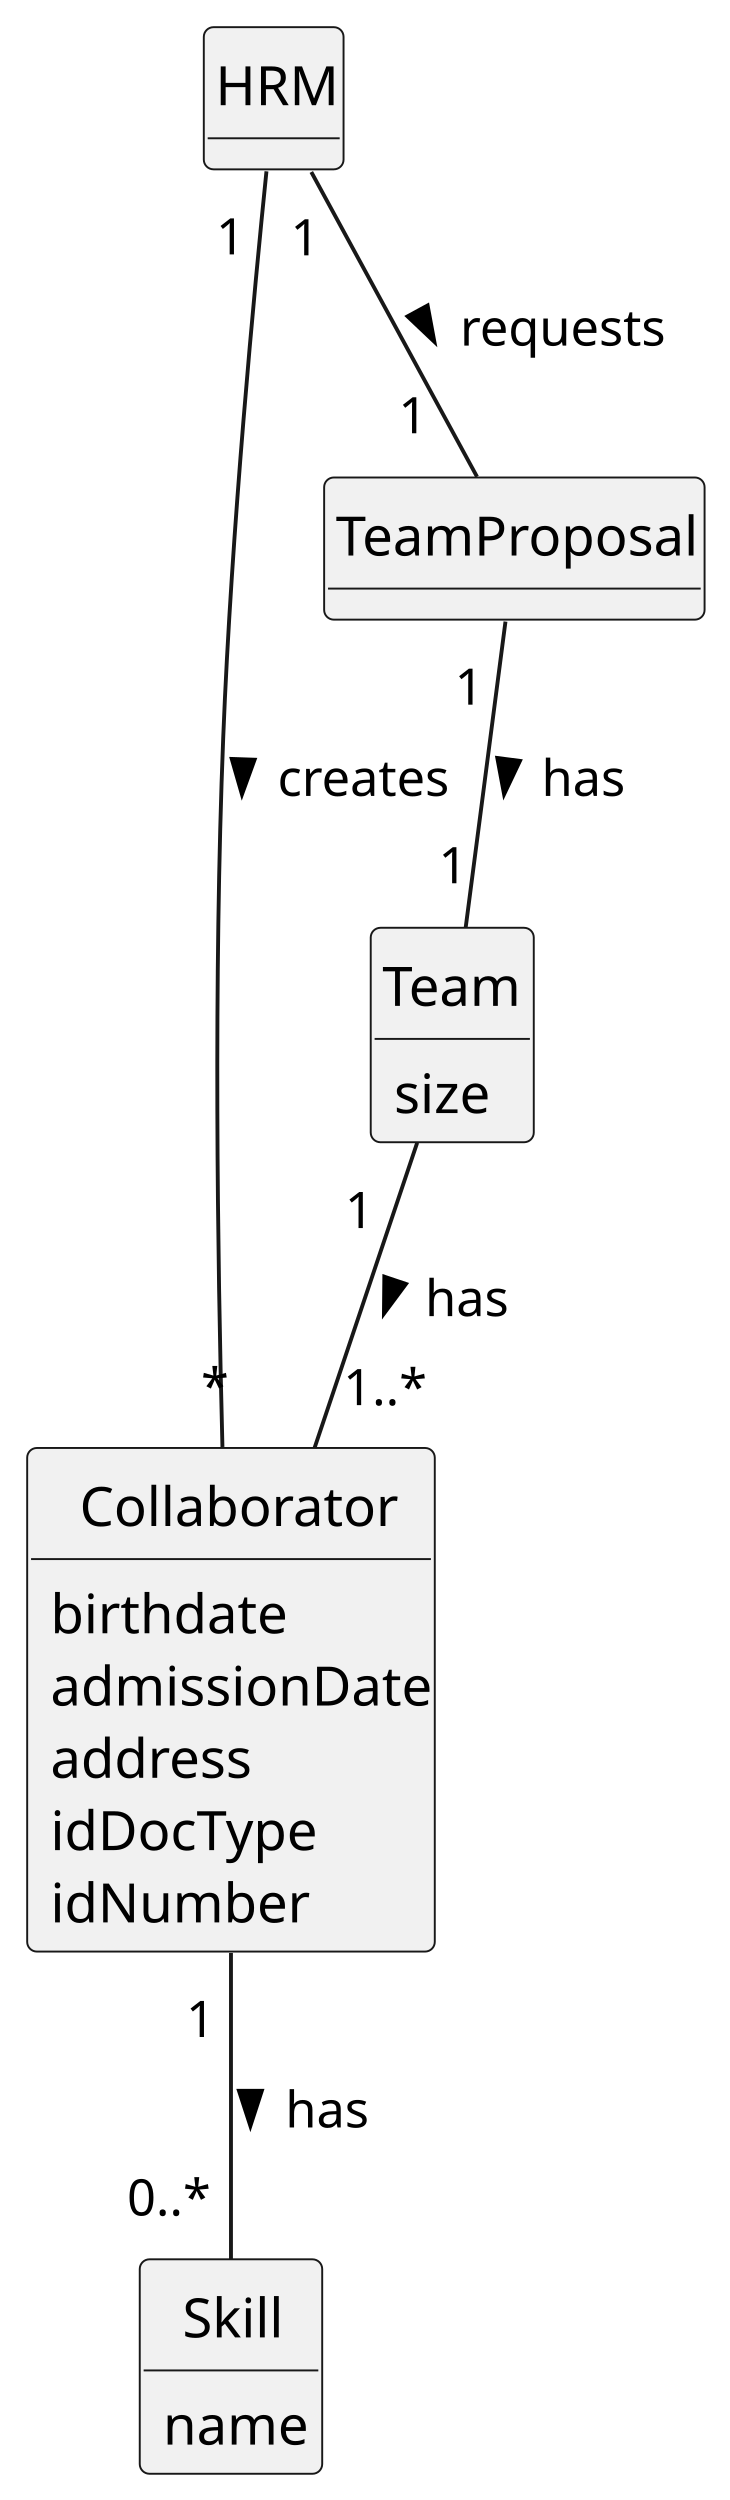
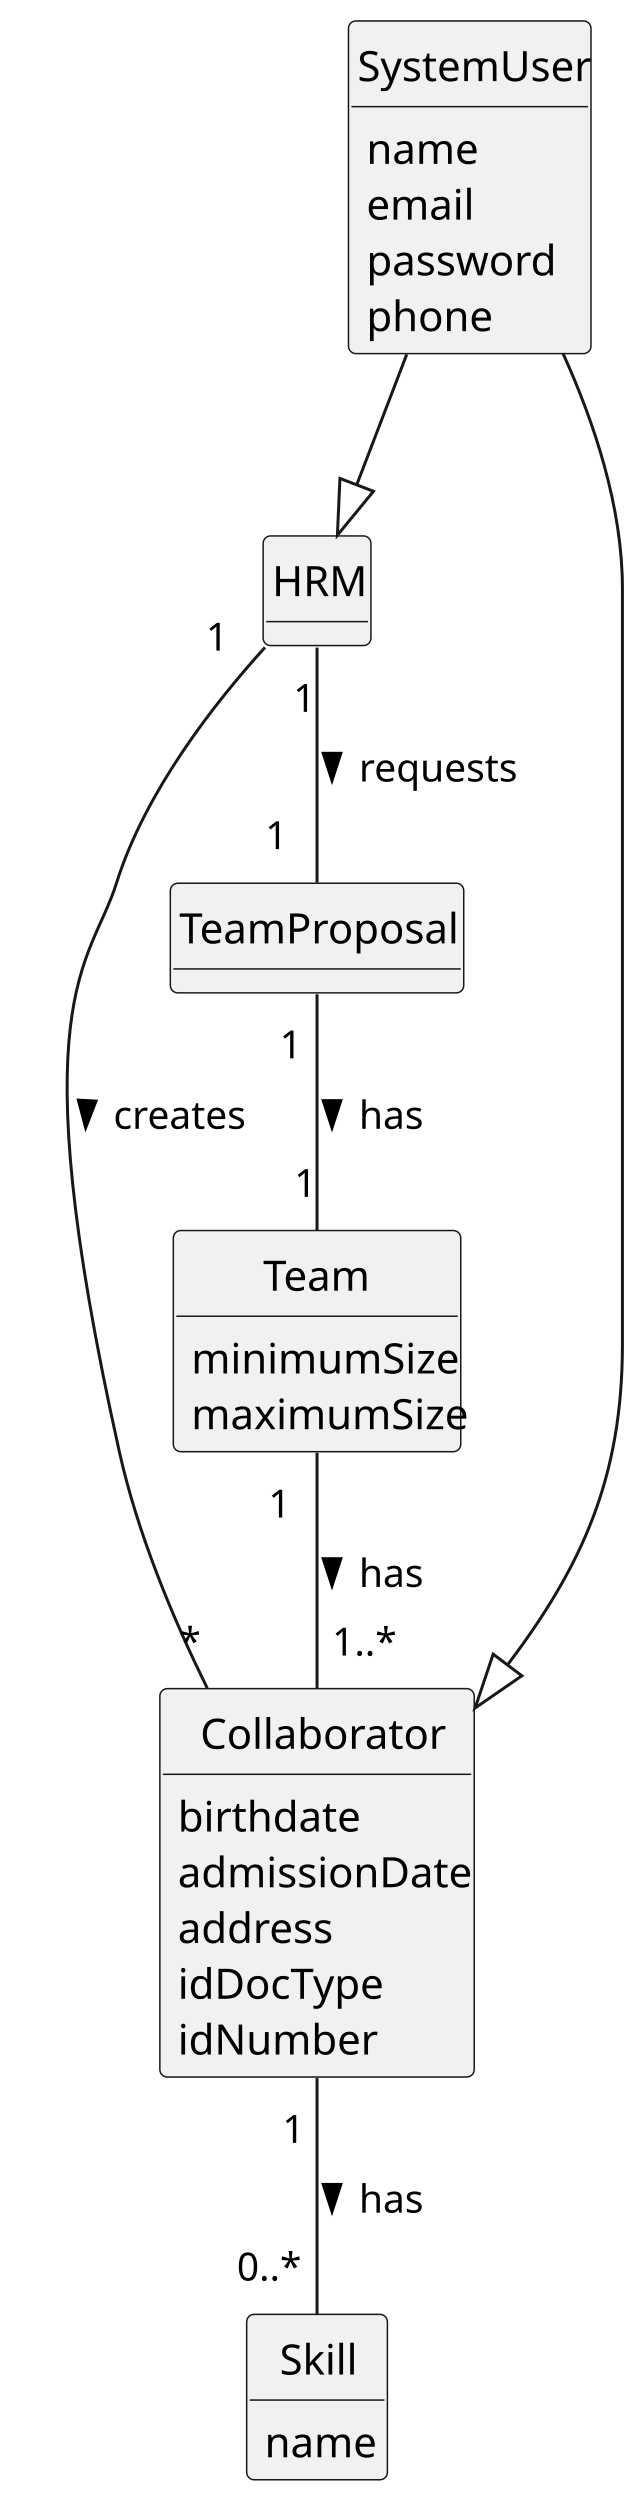
- <svg xmlns="http://www.w3.org/2000/svg" contentStyleType="text/css" height="644px" preserveAspectRatio="none" style="width:188px;height:644px;background:#FFFFFF;" version="1.1" viewBox="0 0 188 644" width="188px" zoomAndPan="magnify">
+ <svg xmlns="http://www.w3.org/2000/svg" contentStyleType="text/css" height="835px" preserveAspectRatio="none" style="width:214px;height:835px;background:#FFFFFF;" version="1.1" viewBox="0 0 214 835" width="214px" zoomAndPan="magnify">
  <defs />
  <g>
    <g id="elem_HRM">
-       <rect codeLine="11" fill="#F1F1F1" height="36.621" id="HRM" rx="2.5" ry="2.5" style="stroke:#181818;stroke-width:0.5;" width="36" x="52.5" y="7" />
-       <text fill="#000000" font-family="sans-serif" font-size="14" lengthAdjust="spacing" textLength="30" x="55.5" y="27.107">HRM</text>
-       <line style="stroke:#181818;stroke-width:0.5;" x1="53.5" x2="87.5" y1="35.621" y2="35.621" />
+       <rect codeLine="11" fill="#F1F1F1" height="36.621" id="HRM" rx="2.5" ry="2.5" style="stroke:#181818;stroke-width:0.5;" width="36" x="87.89" y="179" />
+       <text fill="#000000" font-family="sans-serif" font-size="14" lengthAdjust="spacing" textLength="30" x="90.89" y="199.107">HRM</text>
+       <line style="stroke:#181818;stroke-width:0.5;" x1="88.89" x2="122.89" y1="207.621" y2="207.621" />
+     </g>
+     <g id="elem_SystemUser">
+       <rect codeLine="15" fill="#F1F1F1" height="111.106" id="SystemUser" rx="2.5" ry="2.5" style="stroke:#181818;stroke-width:0.5;" width="81" x="116.39" y="7" />
+       <text fill="#000000" font-family="sans-serif" font-size="14" lengthAdjust="spacing" textLength="75" x="119.39" y="27.107">SystemUser</text>
+       <line style="stroke:#181818;stroke-width:0.5;" x1="117.39" x2="196.39" y1="35.621" y2="35.621" />
+       <text fill="#000000" font-family="sans-serif" font-size="14" lengthAdjust="spacing" textLength="35" x="122.39" y="54.728">name</text>
+       <text fill="#000000" font-family="sans-serif" font-size="14" lengthAdjust="spacing" textLength="33" x="122.39" y="73.35">email</text>
+       <text fill="#000000" font-family="sans-serif" font-size="14" lengthAdjust="spacing" textLength="60" x="122.39" y="91.971">password</text>
+       <text fill="#000000" font-family="sans-serif" font-size="14" lengthAdjust="spacing" textLength="40" x="122.39" y="110.592">phone</text>
    </g>
    <g id="elem_Collaborator">
-       <rect codeLine="15" fill="#F1F1F1" height="129.727" id="Collaborator" rx="2.5" ry="2.5" style="stroke:#181818;stroke-width:0.5;" width="105" x="7" y="373" />
-       <text fill="#000000" font-family="sans-serif" font-size="14" lengthAdjust="spacing" textLength="78" x="20.5" y="393.107">Collaborator</text>
-       <line style="stroke:#181818;stroke-width:0.5;" x1="8" x2="111" y1="401.621" y2="401.621" />
-       <text fill="#000000" font-family="sans-serif" font-size="14" lengthAdjust="spacing" textLength="56" x="13" y="420.728">birthdate</text>
-       <text fill="#000000" font-family="sans-serif" font-size="14" lengthAdjust="spacing" textLength="93" x="13" y="439.35">admissionDate</text>
-       <text fill="#000000" font-family="sans-serif" font-size="14" lengthAdjust="spacing" textLength="51" x="13" y="457.971">address</text>
-       <text fill="#000000" font-family="sans-serif" font-size="14" lengthAdjust="spacing" textLength="68" x="13" y="476.592">idDocType</text>
-       <text fill="#000000" font-family="sans-serif" font-size="14" lengthAdjust="spacing" textLength="60" x="13" y="495.213">idNumber</text>
+       <rect codeLine="23" fill="#F1F1F1" height="129.727" id="Collaborator" rx="2.5" ry="2.5" style="stroke:#181818;stroke-width:0.5;" width="105" x="53.39" y="564" />
+       <text fill="#000000" font-family="sans-serif" font-size="14" lengthAdjust="spacing" textLength="78" x="66.89" y="584.107">Collaborator</text>
+       <line style="stroke:#181818;stroke-width:0.5;" x1="54.39" x2="157.39" y1="592.621" y2="592.621" />
+       <text fill="#000000" font-family="sans-serif" font-size="14" lengthAdjust="spacing" textLength="56" x="59.39" y="611.729">birthdate</text>
+       <text fill="#000000" font-family="sans-serif" font-size="14" lengthAdjust="spacing" textLength="93" x="59.39" y="630.35">admissionDate</text>
+       <text fill="#000000" font-family="sans-serif" font-size="14" lengthAdjust="spacing" textLength="51" x="59.39" y="648.971">address</text>
+       <text fill="#000000" font-family="sans-serif" font-size="14" lengthAdjust="spacing" textLength="68" x="59.39" y="667.592">idDocType</text>
+       <text fill="#000000" font-family="sans-serif" font-size="14" lengthAdjust="spacing" textLength="60" x="59.39" y="686.213">idNumber</text>
    </g>
    <g id="elem_TeamProposal">
-       <rect codeLine="23" fill="#F1F1F1" height="36.621" id="TeamProposal" rx="2.5" ry="2.5" style="stroke:#181818;stroke-width:0.5;" width="98" x="83.5" y="123" />
-       <text fill="#000000" font-family="sans-serif" font-size="14" lengthAdjust="spacing" textLength="92" x="86.5" y="143.107">TeamProposal</text>
-       <line style="stroke:#181818;stroke-width:0.5;" x1="84.5" x2="180.5" y1="151.621" y2="151.621" />
+       <rect codeLine="31" fill="#F1F1F1" height="36.621" id="TeamProposal" rx="2.5" ry="2.5" style="stroke:#181818;stroke-width:0.5;" width="98" x="56.89" y="295" />
+       <text fill="#000000" font-family="sans-serif" font-size="14" lengthAdjust="spacing" textLength="92" x="59.89" y="315.107">TeamProposal</text>
+       <line style="stroke:#181818;stroke-width:0.5;" x1="57.89" x2="153.89" y1="323.621" y2="323.621" />
    </g>
    <g id="elem_Team">
-       <rect codeLine="26" fill="#F1F1F1" height="55.242" id="Team" rx="2.5" ry="2.5" style="stroke:#181818;stroke-width:0.5;" width="42" x="95.5" y="239" />
-       <text fill="#000000" font-family="sans-serif" font-size="14" lengthAdjust="spacing" textLength="36" x="98.5" y="259.107">Team</text>
-       <line style="stroke:#181818;stroke-width:0.5;" x1="96.5" x2="136.5" y1="267.621" y2="267.621" />
-       <text fill="#000000" font-family="sans-serif" font-size="14" lengthAdjust="spacing" textLength="24" x="101.5" y="286.728">size</text>
+       <rect codeLine="34" fill="#F1F1F1" height="73.863" id="Team" rx="2.5" ry="2.5" style="stroke:#181818;stroke-width:0.5;" width="96" x="57.89" y="411" />
+       <text fill="#000000" font-family="sans-serif" font-size="14" lengthAdjust="spacing" textLength="36" x="87.89" y="431.107">Team</text>
+       <line style="stroke:#181818;stroke-width:0.5;" x1="58.89" x2="152.89" y1="439.621" y2="439.621" />
+       <text fill="#000000" font-family="sans-serif" font-size="14" lengthAdjust="spacing" textLength="81" x="63.89" y="458.728">minimumSize</text>
+       <text fill="#000000" font-family="sans-serif" font-size="14" lengthAdjust="spacing" textLength="84" x="63.89" y="477.35">maximumSize</text>
    </g>
    <g id="elem_Skill">
-       <rect codeLine="31" fill="#F1F1F1" height="55.242" id="Skill" rx="2.5" ry="2.5" style="stroke:#181818;stroke-width:0.5;" width="47" x="36" y="582" />
-       <text fill="#000000" font-family="sans-serif" font-size="14" lengthAdjust="spacing" textLength="25" x="47" y="602.107">Skill</text>
-       <line style="stroke:#181818;stroke-width:0.5;" x1="37" x2="82" y1="610.621" y2="610.621" />
-       <text fill="#000000" font-family="sans-serif" font-size="14" lengthAdjust="spacing" textLength="35" x="42" y="629.729">name</text>
+       <rect codeLine="40" fill="#F1F1F1" height="55.242" id="Skill" rx="2.5" ry="2.5" style="stroke:#181818;stroke-width:0.5;" width="47" x="82.39" y="773" />
+       <text fill="#000000" font-family="sans-serif" font-size="14" lengthAdjust="spacing" textLength="25" x="93.39" y="793.107">Skill</text>
+       <line style="stroke:#181818;stroke-width:0.5;" x1="83.39" x2="128.39" y1="801.621" y2="801.621" />
+       <text fill="#000000" font-family="sans-serif" font-size="14" lengthAdjust="spacing" textLength="35" x="88.39" y="820.729">name</text>
    </g>
    <g id="link_HRM_Collaborator">
-       <path codeLine="35" d="M68.64,44.13 C65.58,74.08 59.61,136.79 57.5,190 C55.04,252.02 56,322.88 57.3,372.74 " fill="none" id="HRM-Collaborator" style="stroke:#181818;stroke-width:1.0;" />
-       <polygon fill="#000000" points="62.328,204.643,65.577,195.704,59.702,195.501,62.328,204.643" style="stroke:#000000;stroke-width:1.0;" />
-       <text fill="#000000" font-family="sans-serif" font-size="13" lengthAdjust="spacing" textLength="43" x="71.5" y="205.028">creates</text>
-       <text fill="#000000" font-family="sans-serif" font-size="13" lengthAdjust="spacing" textLength="7" x="55.662" y="65.54">1</text>
-       <text fill="#000000" font-family="sans-serif" font-size="13" lengthAdjust="spacing" textLength="5" x="51.786" y="361.732">*</text>
+       <path codeLine="44" d="M88.5,216.24 C72.08,234.32 48.58,264.05 38.89,295 C30.35,322.29 6,333.07 39.89,485 C45.9,511.95 57.44,539.9 69.22,563.86 " fill="none" id="HRM-Collaborator" style="stroke:#181818;stroke-width:1.0;" />
+       <polygon fill="#000000" points="28.613,376.638,32.048,367.769,26.18,367.444,28.613,376.638" style="stroke:#000000;stroke-width:1.0;" />
+       <text fill="#000000" font-family="sans-serif" font-size="13" lengthAdjust="spacing" textLength="43" x="37.89" y="377.028">creates</text>
+       <text fill="#000000" font-family="sans-serif" font-size="13" lengthAdjust="spacing" textLength="7" x="68.773" y="217.3">1</text>
+       <text fill="#000000" font-family="sans-serif" font-size="13" lengthAdjust="spacing" textLength="5" x="59.936" y="552.865">*</text>
    </g>
    <g id="link_HRM_TeamProposal">
-       <path codeLine="36" d="M80.19,44.31 C91.84,65.73 111.26,101.45 122.88,122.81 " fill="none" id="HRM-TeamProposal" style="stroke:#181818;stroke-width:1.0;" />
-       <polygon fill="#000000" points="111.889,88.038,110.149,78.688,104.986,81.496,111.889,88.038" style="stroke:#000000;stroke-width:1.0;" />
-       <text fill="#000000" font-family="sans-serif" font-size="13" lengthAdjust="spacing" textLength="50" x="118.5" y="89.028">requests</text>
-       <text fill="#000000" font-family="sans-serif" font-size="13" lengthAdjust="spacing" textLength="7" x="74.854" y="65.768">1</text>
-       <text fill="#000000" font-family="sans-serif" font-size="13" lengthAdjust="spacing" textLength="7" x="102.637" y="111.614">1</text>
+       <path codeLine="45" d="M105.89,216.31 C105.89,237.73 105.89,273.45 105.89,294.81 " fill="none" id="HRM-TeamProposal" style="stroke:#181818;stroke-width:1.0;" />
+       <polygon fill="#000000" points="110.89,260.646,113.829,251.6,107.951,251.6,110.89,260.646" style="stroke:#000000;stroke-width:1.0;" />
+       <text fill="#000000" font-family="sans-serif" font-size="13" lengthAdjust="spacing" textLength="50" x="119.89" y="261.028">requests</text>
+       <text fill="#000000" font-family="sans-serif" font-size="13" lengthAdjust="spacing" textLength="7" x="97.949" y="237.768">1</text>
+       <text fill="#000000" font-family="sans-serif" font-size="13" lengthAdjust="spacing" textLength="7" x="88.593" y="283.614">1</text>
    </g>
    <g id="link_TeamProposal_Team">
-       <path codeLine="37" d="M130.21,160.12 C127.53,180.72 123.07,215 119.97,238.85 " fill="none" id="TeamProposal-Team" style="stroke:#181818;stroke-width:1.0;" />
-       <polygon fill="#000000" points="129.855,204.604,133.936,196.013,128.107,195.255,129.855,204.604" style="stroke:#000000;stroke-width:1.0;" />
-       <text fill="#000000" font-family="sans-serif" font-size="13" lengthAdjust="spacing" textLength="21" x="139.5" y="205.028">has</text>
-       <text fill="#000000" font-family="sans-serif" font-size="13" lengthAdjust="spacing" textLength="7" x="117.116" y="181.527">1</text>
-       <text fill="#000000" font-family="sans-serif" font-size="13" lengthAdjust="spacing" textLength="7" x="112.963" y="227.524">1</text>
+       <path codeLine="46" d="M105.89,332.09 C105.89,352.09 105.89,385.25 105.89,410.83 " fill="none" id="TeamProposal-Team" style="stroke:#181818;stroke-width:1.0;" />
+       <polygon fill="#000000" points="110.89,376.646,113.829,367.6,107.951,367.6,110.89,376.646" style="stroke:#000000;stroke-width:1.0;" />
+       <text fill="#000000" font-family="sans-serif" font-size="13" lengthAdjust="spacing" textLength="21" x="119.89" y="377.028">has</text>
+       <text fill="#000000" font-family="sans-serif" font-size="13" lengthAdjust="spacing" textLength="7" x="93.412" y="353.489">1</text>
+       <text fill="#000000" font-family="sans-serif" font-size="13" lengthAdjust="spacing" textLength="7" x="98.267" y="399.761">1</text>
    </g>
    <g id="link_Team_Collaborator">
-       <path codeLine="38" d="M107.47,294.36 C100.37,315.45 90.2,345.72 81.04,372.95 " fill="none" id="Team-Collaborator" style="stroke:#181818;stroke-width:1.0;" />
-       <polygon fill="#000000" points="98.906,338.385,104.575,330.748,99.004,328.875,98.906,338.385" style="stroke:#000000;stroke-width:1.0;" />
-       <text fill="#000000" font-family="sans-serif" font-size="13" lengthAdjust="spacing" textLength="21" x="109.5" y="339.028">has</text>
-       <text fill="#000000" font-family="sans-serif" font-size="13" lengthAdjust="spacing" textLength="7" x="88.854" y="316.347">1</text>
-       <text fill="#000000" font-family="sans-serif" font-size="13" lengthAdjust="spacing" textLength="20" x="88.427" y="361.965">1..*</text>
+       <path codeLine="47" d="M105.89,485.22 C105.89,507.8 105.89,537.49 105.89,563.94 " fill="none" id="Team-Collaborator" style="stroke:#181818;stroke-width:1.0;" />
+       <polygon fill="#000000" points="110.89,529.645,113.829,520.6,107.951,520.6,110.89,529.645" style="stroke:#000000;stroke-width:1.0;" />
+       <text fill="#000000" font-family="sans-serif" font-size="13" lengthAdjust="spacing" textLength="21" x="119.89" y="530.028">has</text>
+       <text fill="#000000" font-family="sans-serif" font-size="13" lengthAdjust="spacing" textLength="7" x="89.648" y="506.856">1</text>
+       <text fill="#000000" font-family="sans-serif" font-size="13" lengthAdjust="spacing" textLength="20" x="110.921" y="552.954">1..*</text>
    </g>
    <g id="link_Collaborator_Skill">
-       <path codeLine="39" d="M59.5,503.08 C59.5,530.46 59.5,560.89 59.5,582 " fill="none" id="Collaborator-Skill" style="stroke:#181818;stroke-width:1.0;" />
-       <polygon fill="#000000" points="64.5,547.645,67.439,538.6,61.561,538.6,64.5,547.645" style="stroke:#000000;stroke-width:1.0;" />
-       <text fill="#000000" font-family="sans-serif" font-size="13" lengthAdjust="spacing" textLength="21" x="73.5" y="548.028">has</text>
-       <text fill="#000000" font-family="sans-serif" font-size="13" lengthAdjust="spacing" textLength="7" x="47.933" y="524.725">1</text>
-       <text fill="#000000" font-family="sans-serif" font-size="13" lengthAdjust="spacing" textLength="20" x="32.725" y="570.709">0..*</text>
+       <path codeLine="48" d="M105.89,694.08 C105.89,721.46 105.89,751.89 105.89,773 " fill="none" id="Collaborator-Skill" style="stroke:#181818;stroke-width:1.0;" />
+       <polygon fill="#000000" points="110.89,738.645,113.829,729.6,107.951,729.6,110.89,738.645" style="stroke:#000000;stroke-width:1.0;" />
+       <text fill="#000000" font-family="sans-serif" font-size="13" lengthAdjust="spacing" textLength="21" x="119.89" y="739.028">has</text>
+       <text fill="#000000" font-family="sans-serif" font-size="13" lengthAdjust="spacing" textLength="7" x="94.323" y="715.725">1</text>
+       <text fill="#000000" font-family="sans-serif" font-size="13" lengthAdjust="spacing" textLength="20" x="79.115" y="761.709">0..*</text>
+     </g>
+     <g id="link_SystemUser_HRM">
+       <path codeLine="49" d="M135.85,118.36 C127.57,139.97 125.082,146.476 119.142,161.946 " fill="none" id="SystemUser-to-HRM" style="stroke:#181818;stroke-width:1.0;" />
+       <polygon fill="none" points="112.69,178.75,124.743,164.097,113.541,159.795,112.69,178.75" style="stroke:#181818;stroke-width:1.0;" />
+     </g>
+     <g id="link_SystemUser_Collaborator">
+       <path codeLine="50" d="M188.03,118.03 C198.64,141.43 207.89,169.54 207.89,196.5 C207.89,196.5 207.89,196.5 207.89,449 C207.89,493.71 194.399,523.051 169.508,556.101 " fill="none" id="SystemUser-to-Collaborator" style="stroke:#181818;stroke-width:1.0;" />
+       <polygon fill="none" points="158.68,570.48,174.301,559.711,164.716,552.492,158.68,570.48" style="stroke:#181818;stroke-width:1.0;" />
    </g>
  </g>
</svg>
